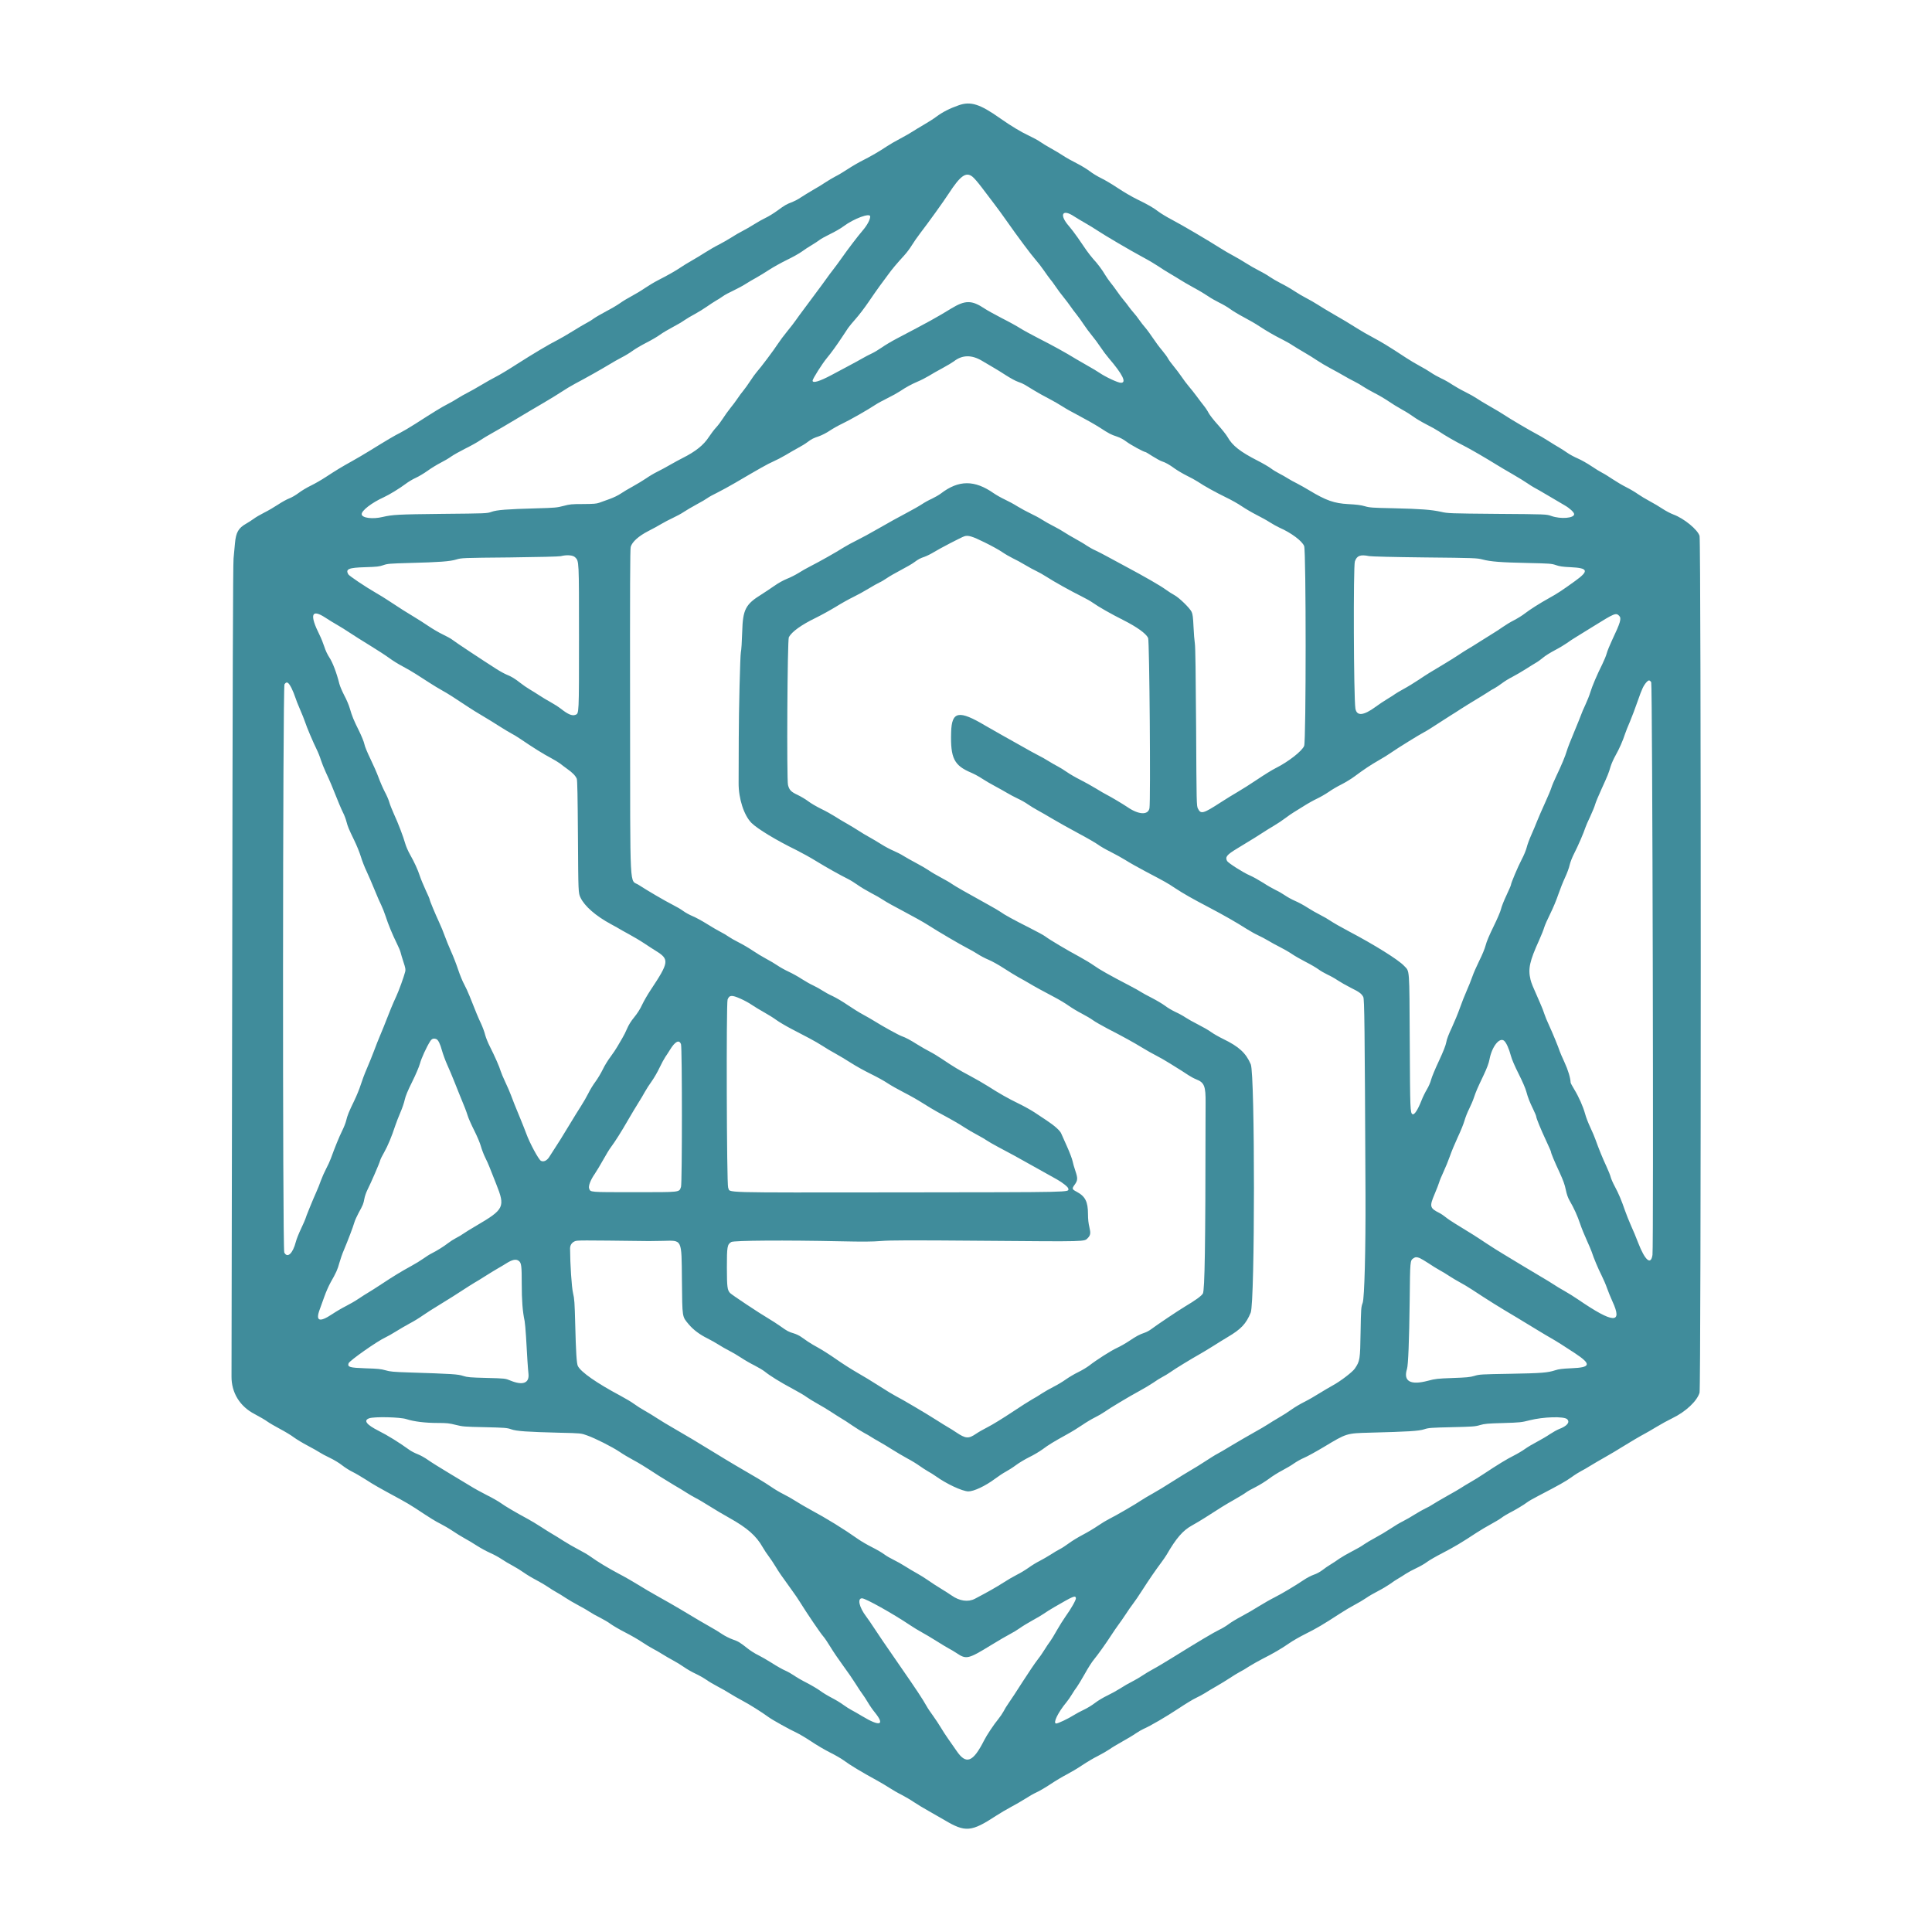
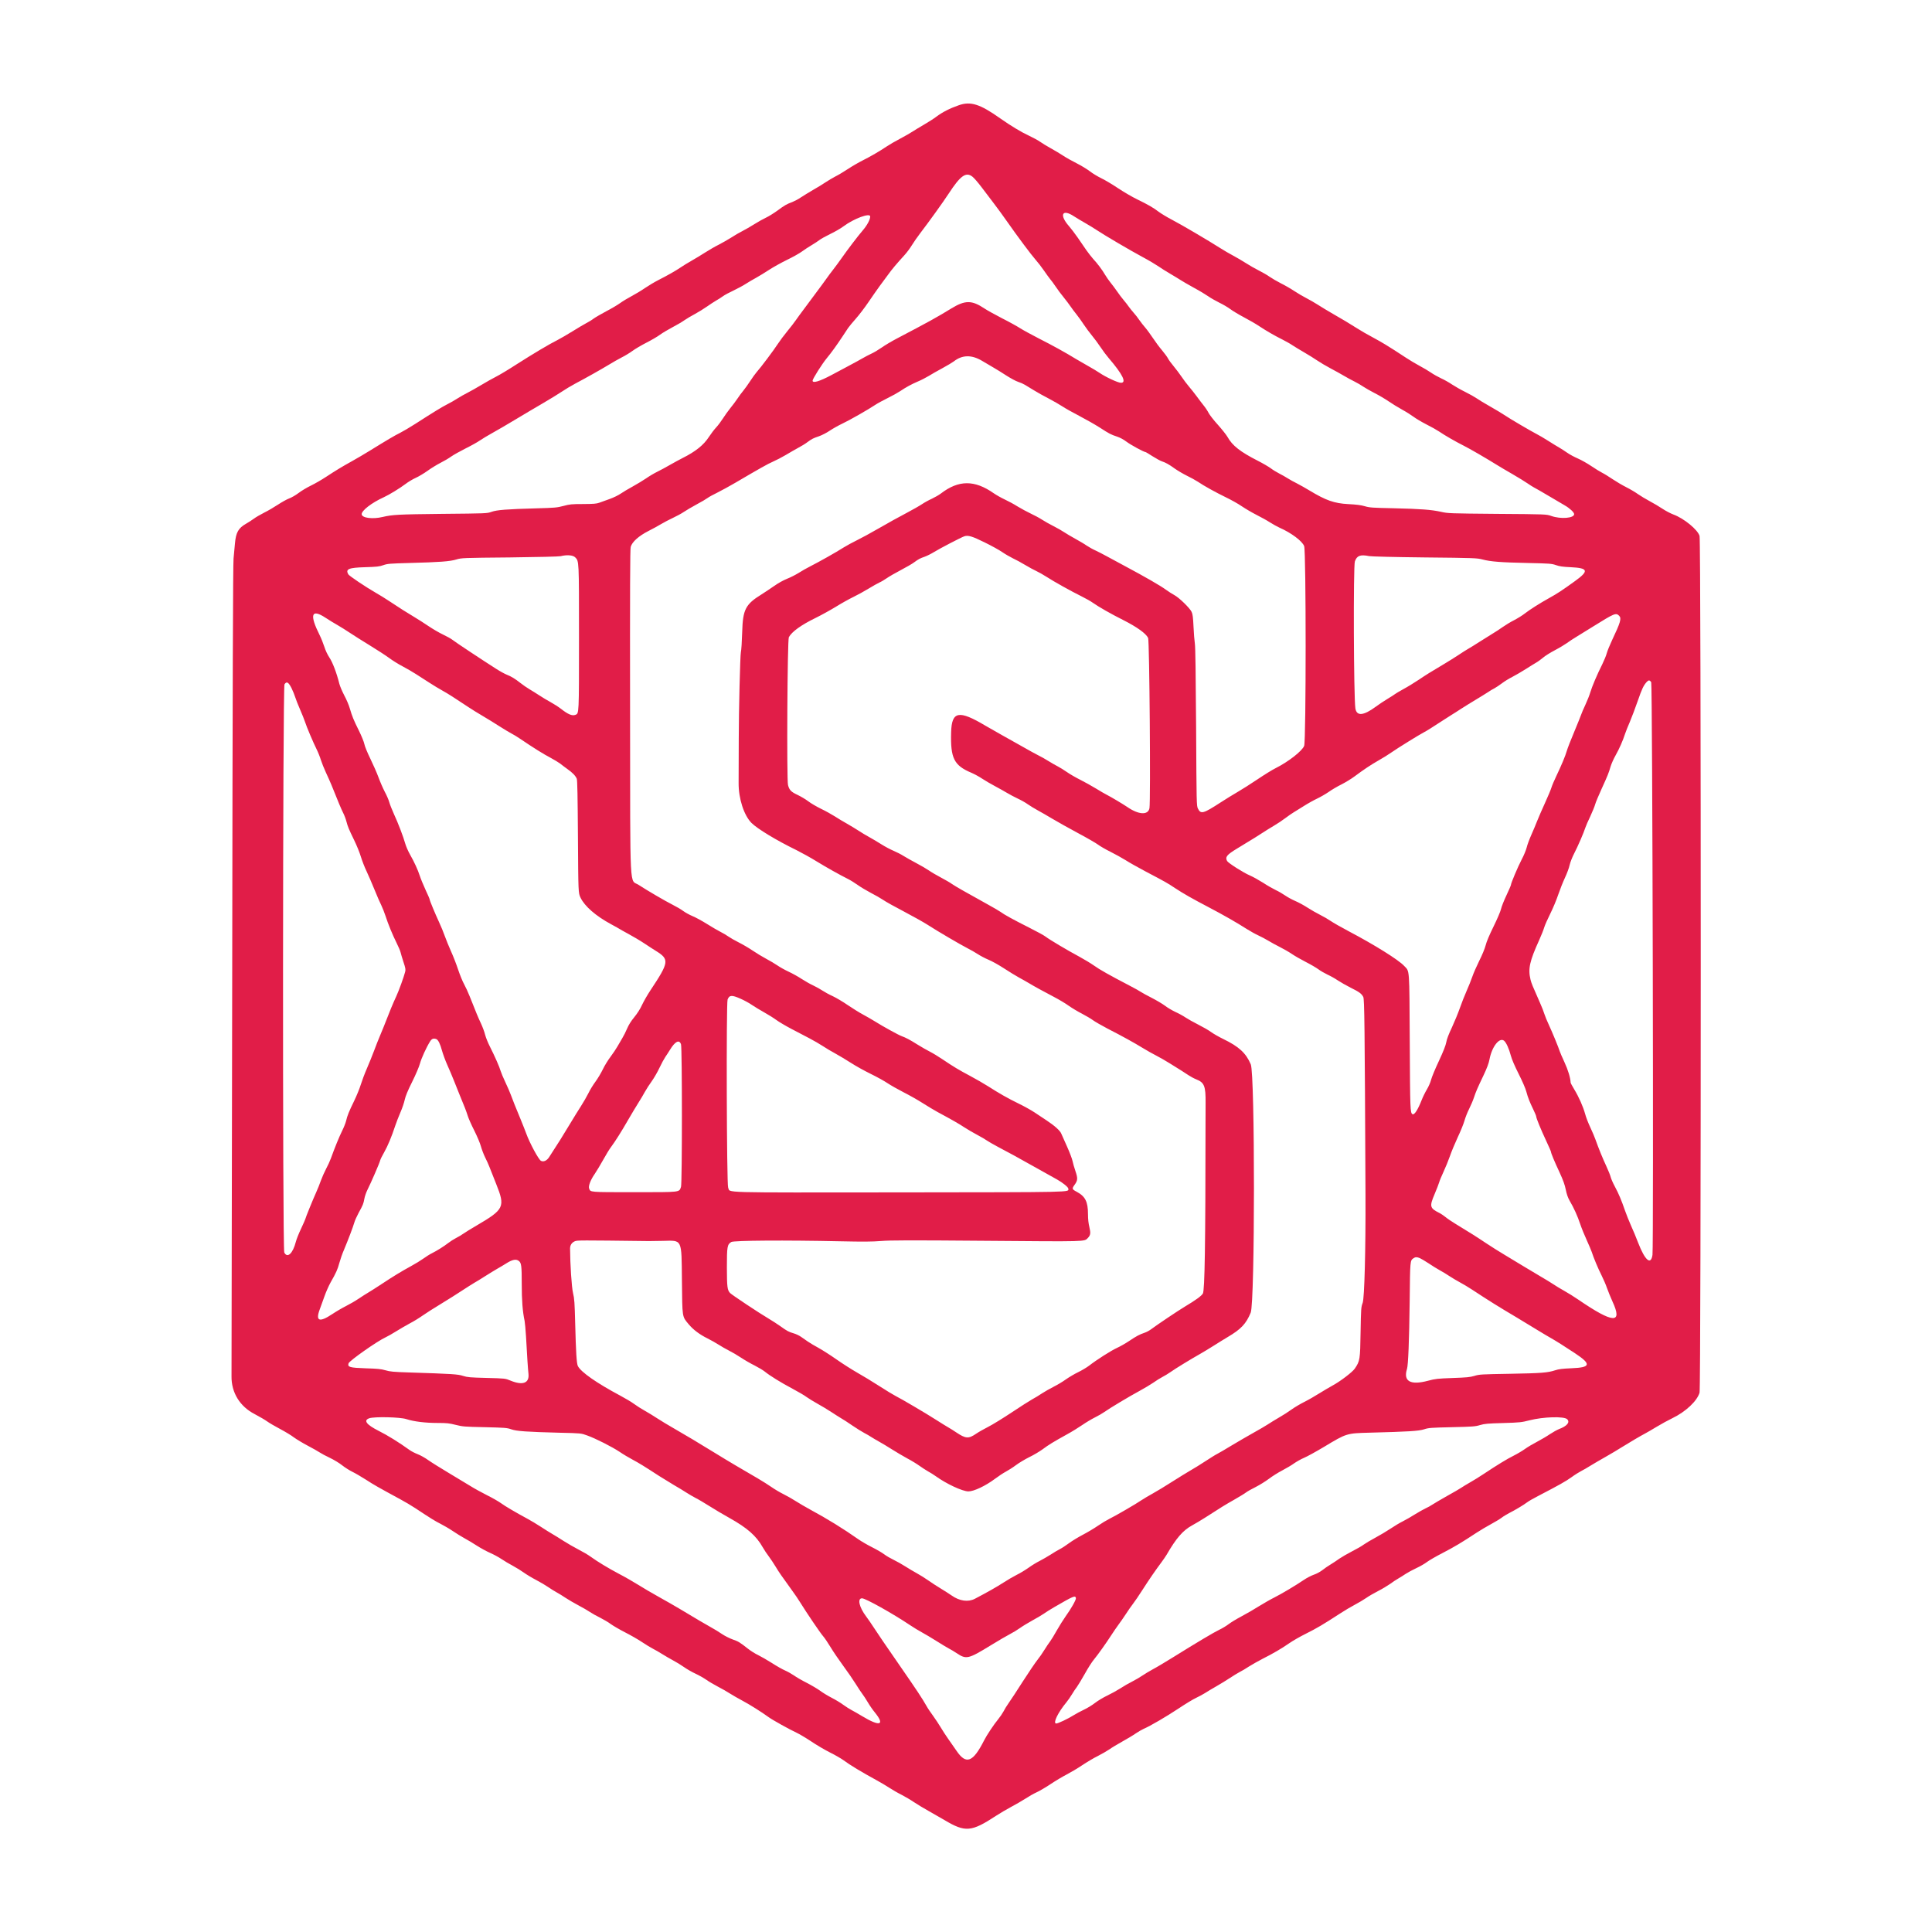
<svg xmlns="http://www.w3.org/2000/svg" viewBox="0 0 2750 2750" width="2750" height="2750">
  <g transform="translate(329.5452,147.3429)">
-     <g transform="translate(-954.9044,3284.102) scale(0.1,-0.1)" fill="#408C9B" stroke="none">
+     <g transform="translate(-954.9044,3284.102) scale(0.1,-0.1)" fill="#e11d48" stroke="none">
      <path d="M19900 32816 c-127 -44 -230 -97 -315 -160 -38 -29 -119 -81 -180 -116 -60 -35 -135 -80 -165 -100 -30 -20 -109 -65 -175 -100 -66 -34 -151 -84 -190 -110 -101 -68 -225 -140 -342 -199 -56 -28 -151 -83 -210 -122 -59 -39 -139 -87 -178 -106 -38 -20 -101 -57 -140 -83 -38 -26 -119 -76 -180 -110 -60 -35 -138 -83 -173 -106 -34 -24 -88 -52 -118 -64 -83 -31 -110 -46 -213 -122 -52 -38 -126 -84 -165 -102 -39 -18 -114 -60 -166 -93 -52 -33 -129 -77 -170 -98 -41 -20 -112 -62 -158 -92 -46 -29 -125 -74 -175 -100 -51 -25 -139 -76 -197 -113 -58 -37 -145 -90 -195 -118 -49 -28 -117 -69 -150 -92 -74 -50 -188 -115 -320 -182 -55 -28 -140 -79 -190 -113 -49 -34 -135 -86 -190 -115 -55 -29 -129 -74 -165 -100 -36 -26 -123 -78 -195 -115 -71 -38 -153 -85 -181 -105 -27 -21 -75 -50 -105 -65 -29 -15 -117 -67 -194 -115 -77 -48 -174 -104 -215 -125 -113 -56 -346 -195 -578 -343 -114 -74 -247 -154 -297 -179 -49 -25 -144 -78 -210 -118 -66 -40 -154 -89 -195 -110 -41 -21 -106 -57 -143 -81 -38 -25 -103 -62 -145 -83 -77 -39 -193 -110 -459 -281 -78 -50 -175 -107 -215 -127 -72 -35 -187 -103 -436 -257 -70 -43 -183 -110 -252 -148 -146 -81 -221 -127 -368 -223 -59 -39 -154 -94 -212 -122 -58 -28 -138 -76 -178 -107 -40 -30 -100 -65 -134 -77 -34 -13 -104 -52 -157 -87 -53 -35 -141 -87 -196 -114 -55 -28 -123 -67 -150 -88 -28 -20 -76 -52 -107 -69 -111 -63 -146 -124 -160 -281 -5 -58 -14 -154 -20 -215 -8 -79 -14 -1728 -19 -5835 -5 -3149 -9 -5761 -10 -5805 -3 -232 118 -430 330 -539 70 -37 151 -84 179 -105 29 -21 111 -69 183 -107 72 -38 161 -92 197 -120 37 -27 126 -81 197 -118 72 -38 148 -81 170 -96 22 -15 87 -50 145 -77 58 -28 136 -75 174 -106 38 -30 104 -72 145 -92 42 -20 130 -72 196 -114 109 -71 171 -106 495 -282 58 -31 149 -85 202 -120 241 -159 284 -185 361 -224 45 -23 123 -68 172 -101 50 -34 126 -81 170 -105 44 -24 124 -71 177 -106 53 -34 137 -80 185 -101 48 -21 122 -60 163 -88 41 -28 116 -72 165 -98 50 -27 119 -70 155 -96 36 -26 115 -74 175 -105 61 -32 137 -77 170 -100 33 -23 87 -57 120 -75 33 -18 92 -54 130 -80 39 -26 120 -73 180 -105 61 -32 135 -75 166 -96 30 -20 95 -57 145 -81 49 -25 118 -65 152 -91 35 -25 126 -78 202 -117 77 -39 186 -101 242 -139 57 -38 128 -81 158 -96 30 -15 89 -49 130 -75 41 -26 111 -66 155 -90 44 -23 114 -66 155 -95 41 -29 114 -71 162 -93 48 -22 115 -60 150 -84 35 -25 110 -70 168 -100 58 -30 137 -75 175 -100 39 -25 120 -71 180 -103 101 -54 270 -160 370 -233 53 -39 301 -177 395 -220 41 -19 135 -75 209 -124 73 -50 195 -121 270 -159 75 -37 162 -88 193 -111 87 -65 257 -168 472 -285 54 -29 135 -78 180 -107 45 -29 122 -74 173 -99 50 -26 129 -72 174 -103 46 -31 142 -89 214 -129 71 -40 173 -98 225 -129 294 -175 380 -168 732 63 57 37 152 93 212 125 61 32 151 84 201 116 50 33 122 74 160 91 39 17 129 70 200 117 72 48 176 110 231 138 56 29 156 88 221 132 66 44 166 104 224 132 57 29 131 72 165 95 33 24 116 74 185 112 68 38 154 89 189 114 36 24 85 53 110 64 97 42 323 174 495 288 99 66 212 135 250 152 39 18 97 50 130 70 32 21 106 65 164 98 58 33 144 86 191 117 47 31 108 69 137 84 29 14 90 50 135 80 46 29 133 78 193 109 147 74 271 146 380 222 49 34 153 94 230 132 169 85 240 127 498 294 56 37 147 91 202 120 55 29 129 73 165 98 35 25 111 69 168 98 57 29 134 75 171 101 36 27 89 62 116 77 28 16 76 46 107 67 32 21 100 58 152 82 52 24 120 63 151 87 32 24 132 82 224 129 166 86 278 153 479 286 59 38 152 94 207 123 55 30 123 70 151 91 27 21 77 51 110 68 84 42 213 120 254 152 19 15 91 57 160 92 294 153 392 208 471 265 46 34 109 73 138 88 30 15 89 49 130 75 42 26 141 84 221 129 80 46 179 104 220 131 105 66 287 173 340 200 25 13 99 56 165 96 66 40 167 95 225 123 188 91 349 242 385 362 22 78 23 12117 0 12195 -26 89 -221 249 -372 305 -41 15 -111 52 -156 82 -45 30 -127 79 -182 108 -55 29 -129 74 -165 99 -36 26 -111 71 -167 99 -56 28 -144 80 -196 115 -52 35 -119 77 -148 91 -30 15 -100 58 -156 96 -55 37 -141 86 -190 107 -49 21 -118 58 -153 83 -36 25 -87 58 -115 74 -27 15 -97 58 -155 95 -58 37 -133 81 -167 98 -78 40 -380 217 -458 270 -33 22 -125 78 -205 123 -80 45 -165 97 -190 115 -26 18 -97 58 -159 89 -63 31 -147 79 -188 106 -41 28 -111 68 -156 88 -45 21 -111 58 -147 83 -36 25 -109 68 -162 96 -53 28 -139 80 -191 114 -52 35 -123 81 -158 103 -35 22 -95 60 -134 84 -38 24 -123 72 -188 107 -65 34 -162 90 -215 124 -105 67 -209 129 -371 222 -57 33 -142 84 -188 114 -47 30 -120 72 -163 94 -44 22 -121 67 -172 101 -51 34 -138 84 -193 111 -55 28 -127 70 -160 93 -33 24 -103 64 -155 90 -52 26 -135 74 -185 106 -49 32 -131 79 -181 106 -49 26 -128 72 -175 102 -179 114 -560 338 -689 405 -75 39 -162 92 -195 117 -76 58 -149 100 -305 176 -69 33 -190 104 -270 157 -80 54 -188 118 -240 143 -52 25 -126 70 -163 99 -38 29 -122 81 -188 114 -66 33 -153 82 -192 108 -40 27 -119 74 -177 106 -58 32 -126 74 -151 92 -25 19 -94 56 -153 84 -115 53 -264 143 -416 250 -288 204 -421 246 -590 186z m196 -1017 c22 -17 80 -84 129 -149 50 -65 129 -170 176 -232 48 -62 129 -174 181 -248 159 -227 349 -481 410 -550 32 -36 86 -105 120 -155 34 -49 74 -105 89 -123 16 -17 51 -66 79 -107 28 -42 79 -111 114 -153 34 -42 77 -99 96 -127 18 -27 57 -79 86 -115 28 -36 76 -101 104 -145 29 -44 81 -114 115 -155 35 -42 90 -116 123 -166 32 -49 86 -121 119 -159 198 -231 257 -352 170 -349 -43 1 -216 82 -304 142 -32 22 -101 63 -153 92 -52 29 -133 76 -180 104 -148 91 -329 191 -530 293 -107 55 -226 120 -265 145 -38 25 -155 90 -260 143 -104 54 -216 116 -248 138 -181 121 -275 121 -472 1 -203 -125 -327 -193 -775 -428 -75 -39 -172 -97 -217 -129 -46 -32 -111 -71 -147 -87 -35 -16 -88 -44 -117 -61 -30 -18 -126 -70 -214 -117 -88 -47 -196 -104 -240 -128 -166 -88 -265 -118 -265 -78 0 26 136 241 205 324 63 76 134 174 222 307 27 40 62 93 78 118 17 24 66 84 110 133 44 49 125 155 180 236 55 81 127 184 160 229 33 44 86 117 119 161 59 82 121 155 233 278 34 37 83 103 108 145 26 43 79 118 117 168 119 155 328 445 406 565 167 256 246 312 338 239z m1444 -563 c36 -23 108 -67 160 -96 52 -30 127 -75 165 -101 109 -73 484 -293 650 -382 83 -44 184 -104 225 -132 41 -29 120 -78 175 -110 55 -32 118 -71 140 -85 22 -15 107 -64 188 -109 82 -44 176 -101 210 -125 34 -24 105 -64 157 -90 52 -25 122 -66 155 -91 33 -25 121 -78 195 -117 74 -39 173 -96 220 -128 100 -66 212 -131 330 -190 47 -24 110 -59 140 -80 30 -20 105 -65 165 -100 61 -35 144 -87 185 -115 41 -28 127 -79 191 -113 64 -34 151 -82 193 -107 42 -25 109 -62 149 -81 40 -20 97 -53 127 -74 30 -20 102 -61 160 -91 58 -29 146 -81 196 -115 49 -34 137 -88 195 -120 57 -31 131 -78 163 -102 33 -25 114 -73 180 -107 67 -33 148 -79 181 -101 87 -59 235 -144 350 -202 90 -45 319 -178 480 -278 33 -21 130 -78 215 -127 85 -49 182 -109 215 -132 33 -23 76 -50 95 -60 19 -9 109 -61 200 -115 91 -54 197 -116 236 -139 70 -40 134 -99 134 -125 0 -58 -191 -73 -325 -26 -70 25 -70 25 -770 30 -679 6 -703 7 -799 29 -136 30 -284 42 -676 51 -302 6 -342 9 -410 29 -54 16 -119 24 -235 30 -201 11 -316 51 -556 196 -50 31 -128 74 -172 97 -45 22 -106 56 -134 74 -29 19 -83 49 -120 68 -38 19 -93 53 -123 76 -30 22 -112 70 -183 106 -249 127 -362 215 -431 339 -17 30 -79 108 -137 173 -59 65 -118 141 -133 170 -14 28 -45 75 -69 104 -23 29 -69 89 -101 133 -33 44 -82 107 -111 140 -28 33 -75 95 -103 137 -29 43 -80 110 -113 150 -34 40 -70 90 -80 110 -10 20 -48 72 -84 115 -37 43 -95 121 -129 173 -35 52 -84 120 -110 150 -27 30 -65 80 -86 110 -20 30 -57 78 -82 105 -24 28 -55 66 -68 85 -13 19 -44 60 -70 90 -26 30 -70 89 -98 130 -29 41 -70 97 -92 123 -22 27 -56 76 -76 109 -41 71 -111 164 -172 229 -23 26 -66 81 -95 122 -28 42 -84 122 -123 179 -40 57 -95 130 -124 163 -143 162 -98 252 70 141z m-2900 -3 c0 -44 -42 -123 -105 -197 -74 -86 -215 -272 -302 -396 -37 -52 -89 -124 -117 -159 -28 -36 -69 -90 -91 -122 -38 -55 -69 -95 -305 -413 -58 -77 -121 -163 -140 -191 -18 -27 -72 -97 -119 -154 -47 -57 -108 -139 -136 -182 -53 -83 -245 -339 -302 -402 -19 -22 -60 -78 -90 -125 -31 -48 -75 -109 -98 -137 -23 -27 -61 -79 -85 -115 -24 -36 -69 -96 -101 -135 -31 -38 -78 -104 -104 -145 -26 -41 -70 -100 -98 -130 -28 -30 -74 -91 -103 -135 -75 -116 -189 -207 -374 -300 -41 -21 -120 -63 -175 -95 -55 -32 -138 -77 -185 -100 -47 -23 -119 -66 -160 -95 -41 -28 -127 -80 -190 -115 -63 -34 -141 -81 -173 -103 -32 -22 -101 -56 -155 -75 -53 -19 -119 -43 -147 -53 -42 -15 -80 -18 -231 -19 -164 0 -191 -3 -280 -27 -91 -24 -121 -27 -379 -34 -434 -12 -569 -23 -645 -50 -64 -23 -71 -23 -705 -29 -630 -7 -702 -11 -845 -44 -141 -34 -292 -15 -298 37 -6 51 141 165 315 244 80 37 224 125 308 188 39 30 104 69 147 88 42 19 117 64 166 99 49 36 131 86 183 113 52 26 122 67 156 92 34 24 126 75 205 115 79 39 170 90 204 114 33 23 112 70 175 105 62 34 208 119 324 189 115 69 293 175 395 234 102 60 224 134 271 166 47 32 131 82 185 111 166 88 363 199 479 269 61 37 146 86 190 108 44 22 112 63 150 91 39 29 128 81 198 117 71 36 159 87 195 114 37 27 117 74 177 106 61 32 137 76 170 100 33 23 101 63 150 89 50 27 126 74 170 105 44 31 103 69 130 85 28 15 71 43 96 61 25 19 94 56 153 83 58 28 137 70 175 95 39 25 105 64 148 87 43 24 125 74 183 112 58 38 173 102 255 142 83 40 179 94 214 120 35 26 98 67 139 91 42 25 92 58 111 73 20 16 88 53 151 84 63 30 149 79 190 110 149 111 380 196 380 140z m1591 -2054 c52 -31 127 -76 168 -99 40 -23 121 -73 179 -111 58 -37 132 -78 166 -89 34 -11 77 -30 98 -43 20 -12 76 -46 125 -76 48 -30 144 -84 213 -119 69 -36 157 -87 195 -112 39 -26 147 -87 240 -135 94 -49 224 -123 290 -165 142 -92 159 -100 248 -130 43 -14 93 -41 134 -72 56 -43 248 -148 271 -148 5 0 50 -27 101 -60 52 -32 110 -65 130 -71 57 -19 103 -44 187 -105 43 -30 121 -76 174 -102 52 -25 121 -63 153 -84 90 -61 257 -153 401 -223 73 -35 175 -92 227 -128 52 -35 146 -90 209 -122 63 -32 149 -79 190 -106 42 -27 103 -60 135 -75 167 -73 325 -191 352 -263 28 -72 28 -2771 0 -2843 -28 -73 -225 -227 -407 -318 -47 -23 -163 -95 -258 -159 -95 -64 -221 -144 -280 -178 -59 -34 -168 -101 -242 -149 -250 -162 -284 -172 -325 -89 -20 39 -20 67 -26 1160 -5 756 -10 1143 -18 1190 -6 39 -15 147 -19 240 -6 132 -12 179 -27 210 -25 54 -178 203 -246 239 -30 16 -83 50 -119 76 -79 58 -296 183 -590 340 -85 45 -198 106 -250 135 -52 29 -125 66 -161 83 -37 16 -94 48 -127 70 -32 23 -106 66 -162 97 -56 31 -128 73 -159 94 -31 21 -99 60 -151 86 -52 26 -126 68 -165 93 -38 25 -112 64 -163 88 -51 24 -134 69 -185 100 -50 32 -132 76 -182 99 -49 23 -120 63 -156 88 -274 192 -500 191 -754 -4 -28 -21 -86 -54 -128 -74 -43 -19 -106 -54 -140 -77 -34 -23 -136 -81 -227 -129 -91 -47 -262 -142 -381 -211 -119 -69 -263 -147 -321 -175 -58 -28 -140 -73 -184 -100 -106 -68 -357 -209 -474 -268 -52 -26 -129 -70 -171 -97 -42 -26 -116 -64 -163 -82 -52 -21 -125 -61 -184 -103 -53 -37 -133 -90 -177 -118 -230 -142 -268 -215 -277 -535 -4 -135 -12 -265 -19 -290 -10 -42 -30 -839 -30 -1232 -1 -321 -1 -499 -2 -628 -2 -221 76 -461 183 -569 86 -85 353 -247 640 -387 74 -37 203 -108 285 -159 147 -90 329 -192 451 -253 34 -17 95 -55 137 -85 42 -30 126 -80 187 -112 61 -31 139 -76 173 -99 34 -24 168 -99 297 -166 129 -68 281 -153 337 -189 132 -86 477 -288 572 -336 40 -20 103 -56 140 -80 36 -24 106 -61 154 -81 49 -20 148 -75 221 -123 72 -47 169 -106 214 -131 46 -25 109 -60 140 -79 74 -45 206 -117 362 -199 69 -36 161 -91 205 -123 44 -31 128 -82 187 -112 59 -31 131 -73 160 -95 29 -21 121 -74 203 -117 222 -114 377 -200 500 -275 61 -37 148 -87 195 -110 47 -24 137 -75 200 -115 63 -39 136 -85 162 -101 26 -16 71 -45 100 -65 29 -19 78 -46 109 -58 115 -45 135 -96 133 -336 -1 -88 -1 -220 -1 -292 -1 -1730 -11 -2377 -38 -2421 -21 -35 -104 -95 -250 -182 -99 -59 -413 -270 -485 -325 -25 -19 -67 -42 -95 -51 -71 -24 -117 -48 -219 -117 -49 -33 -128 -78 -174 -99 -85 -39 -286 -167 -397 -253 -33 -25 -103 -67 -155 -92 -52 -25 -131 -72 -175 -103 -44 -32 -123 -79 -175 -105 -52 -26 -126 -69 -165 -94 -38 -26 -101 -64 -140 -85 -38 -21 -171 -106 -294 -188 -124 -82 -273 -174 -333 -204 -59 -30 -137 -74 -173 -99 -106 -72 -146 -69 -282 22 -32 22 -80 52 -108 68 -27 15 -104 63 -170 105 -138 89 -504 305 -585 345 -30 15 -134 78 -230 140 -96 62 -238 148 -316 192 -77 44 -209 128 -293 187 -84 59 -198 132 -254 163 -56 30 -124 71 -152 90 -27 19 -71 50 -98 68 -26 19 -73 41 -104 50 -74 22 -95 33 -190 101 -43 31 -121 81 -173 112 -122 71 -522 337 -545 362 -39 43 -44 85 -45 362 0 299 5 329 63 364 38 22 769 27 1555 10 324 -7 448 -6 575 4 134 11 392 12 1496 3 1440 -12 1399 -13 1448 39 40 42 43 69 23 155 -13 52 -20 114 -20 184 0 179 -39 255 -161 320 -68 36 -70 44 -29 100 45 62 46 92 11 195 -17 49 -35 113 -41 143 -6 30 -41 123 -78 205 -38 83 -75 166 -82 184 -16 42 -96 114 -207 187 -48 32 -126 84 -173 115 -47 31 -148 88 -225 125 -158 77 -280 147 -438 248 -60 38 -174 104 -255 147 -162 86 -235 130 -394 237 -59 40 -140 89 -180 109 -40 20 -118 65 -173 99 -111 70 -169 100 -227 121 -43 15 -267 138 -386 213 -42 26 -117 69 -167 96 -49 26 -145 86 -213 132 -68 47 -164 104 -215 128 -51 23 -116 59 -146 79 -30 20 -87 52 -127 71 -40 18 -115 60 -166 93 -51 34 -136 81 -188 105 -52 24 -124 64 -160 89 -36 25 -109 68 -162 96 -53 28 -140 81 -193 117 -53 36 -142 88 -198 116 -56 28 -122 66 -147 84 -25 18 -74 47 -110 65 -36 18 -122 68 -192 112 -70 44 -162 94 -206 112 -43 18 -103 51 -133 73 -30 23 -97 62 -149 88 -102 51 -372 209 -483 282 -136 91 -122 -194 -125 2453 -2 1785 0 2325 9 2360 20 71 113 155 252 226 61 31 144 76 183 100 39 23 114 63 166 87 52 24 122 62 154 84 32 22 114 70 182 107 68 36 139 78 157 92 18 14 82 49 142 78 59 30 172 91 250 137 351 206 466 271 540 303 44 19 125 61 179 93 55 33 135 79 179 103 44 23 103 59 130 80 65 48 83 57 169 86 39 14 108 49 153 80 45 30 124 74 175 98 99 46 376 204 469 267 31 21 110 64 175 96 66 32 146 77 179 99 88 59 160 98 253 138 46 19 115 55 155 79 40 25 128 75 197 112 69 37 141 81 161 96 119 93 252 96 400 8z m38 -2585 c96 -47 209 -109 250 -138 42 -29 110 -68 151 -88 42 -19 120 -62 175 -95 55 -33 127 -72 160 -87 33 -15 98 -52 145 -82 101 -66 352 -206 502 -280 59 -29 129 -69 155 -88 83 -59 262 -161 438 -249 191 -97 319 -188 351 -253 19 -39 37 -2321 19 -2423 -19 -102 -154 -95 -316 17 -59 40 -233 144 -289 172 -25 12 -95 53 -157 91 -61 37 -163 94 -225 125 -62 31 -147 80 -188 109 -41 29 -100 65 -129 80 -30 15 -89 49 -131 75 -42 27 -110 65 -151 85 -41 21 -135 72 -209 115 -74 42 -214 121 -310 174 -96 54 -200 113 -230 131 -379 226 -480 207 -488 -93 -11 -371 41 -473 288 -577 44 -19 112 -56 152 -83 40 -27 123 -75 183 -107 61 -32 139 -77 175 -98 36 -22 103 -57 149 -79 46 -21 112 -58 145 -82 34 -24 97 -62 141 -86 44 -24 139 -78 210 -121 72 -43 235 -134 363 -203 128 -68 257 -143 285 -164 29 -22 108 -68 177 -102 68 -34 165 -88 215 -119 49 -32 178 -104 285 -161 289 -152 308 -163 421 -238 122 -80 238 -146 484 -275 202 -106 393 -215 535 -306 53 -33 126 -74 164 -91 38 -17 101 -51 140 -74 39 -24 114 -65 166 -91 52 -26 129 -70 170 -98 41 -28 131 -80 200 -115 69 -35 149 -82 179 -104 29 -22 88 -56 130 -76 42 -19 108 -56 146 -82 39 -26 122 -73 185 -105 123 -61 152 -83 178 -130 17 -30 21 -379 32 -2820 3 -788 -15 -1464 -40 -1535 -23 -62 -24 -80 -30 -420 -6 -389 -9 -408 -82 -516 -33 -49 -207 -182 -313 -239 -49 -27 -137 -79 -195 -115 -58 -37 -152 -91 -210 -120 -58 -29 -141 -78 -185 -110 -44 -32 -125 -84 -180 -115 -55 -32 -125 -75 -155 -95 -30 -20 -122 -74 -205 -120 -82 -46 -222 -127 -310 -180 -88 -54 -180 -107 -205 -120 -25 -12 -101 -60 -170 -105 -69 -45 -163 -104 -210 -130 -47 -27 -164 -99 -260 -160 -96 -62 -222 -138 -280 -170 -58 -32 -130 -75 -160 -95 -70 -49 -375 -226 -460 -267 -36 -18 -108 -61 -160 -97 -52 -36 -148 -93 -213 -127 -65 -34 -154 -88 -197 -120 -43 -32 -101 -70 -129 -84 -28 -14 -88 -49 -133 -79 -46 -29 -117 -70 -158 -91 -41 -20 -111 -63 -155 -95 -44 -31 -120 -78 -170 -102 -49 -25 -135 -75 -190 -111 -89 -58 -230 -138 -404 -229 -97 -51 -220 -33 -333 47 -35 24 -106 70 -158 101 -52 31 -131 83 -175 114 -44 31 -116 76 -160 100 -44 24 -118 68 -165 98 -47 30 -121 72 -165 93 -44 21 -105 56 -135 79 -30 23 -109 69 -175 102 -66 33 -151 83 -190 110 -219 154 -453 298 -687 424 -67 37 -161 91 -207 121 -46 30 -124 74 -174 99 -49 24 -125 69 -168 99 -44 31 -132 86 -196 124 -202 117 -453 265 -583 346 -290 178 -436 265 -620 371 -74 42 -178 105 -230 139 -52 34 -133 84 -180 110 -47 26 -115 69 -151 96 -36 27 -124 79 -195 117 -336 179 -560 335 -605 422 -18 35 -28 200 -38 600 -8 303 -11 357 -31 440 -20 85 -41 409 -42 633 0 48 24 85 69 104 36 14 63 14 1053 2 30 0 120 1 200 3 278 6 264 37 270 -562 6 -541 1 -510 97 -626 65 -77 153 -144 268 -201 50 -25 121 -65 158 -89 38 -25 104 -62 147 -84 44 -22 121 -67 172 -101 51 -34 138 -84 193 -111 55 -28 120 -67 145 -87 68 -56 227 -155 395 -244 83 -44 173 -97 200 -118 28 -20 97 -63 155 -95 58 -32 146 -85 196 -118 51 -34 114 -73 140 -89 27 -15 99 -61 159 -103 61 -41 137 -89 170 -106 33 -17 78 -43 100 -58 22 -14 72 -44 110 -65 39 -21 120 -70 180 -108 61 -39 160 -97 220 -130 61 -32 139 -80 175 -106 36 -26 92 -62 125 -81 33 -18 81 -48 107 -67 153 -110 378 -215 464 -217 77 -1 242 76 380 179 48 36 117 82 153 101 36 19 102 61 146 94 44 33 130 84 190 114 61 29 146 80 190 112 84 63 153 105 350 214 66 36 163 96 215 132 52 36 133 84 179 107 47 23 107 58 135 78 74 53 361 225 499 299 65 35 153 88 196 117 42 30 101 67 131 82 30 15 82 47 115 70 62 45 297 188 423 259 40 23 126 74 190 115 64 41 154 96 199 123 192 113 263 189 329 348 61 148 62 3392 1 3535 -69 161 -168 252 -393 361 -62 30 -140 75 -173 99 -33 25 -116 72 -183 106 -68 34 -149 80 -182 102 -32 22 -96 57 -143 78 -46 22 -113 61 -147 88 -35 26 -119 76 -187 111 -68 35 -137 72 -154 84 -16 12 -90 53 -165 92 -284 148 -428 229 -505 285 -44 31 -138 88 -210 127 -163 87 -427 244 -478 284 -21 17 -127 75 -235 129 -219 110 -359 187 -406 223 -18 13 -97 60 -176 103 -322 178 -467 261 -515 294 -27 20 -99 61 -159 93 -59 31 -136 76 -170 100 -33 23 -115 71 -180 105 -66 35 -148 81 -183 103 -34 22 -98 54 -140 72 -43 18 -121 59 -173 92 -52 33 -131 80 -175 104 -44 24 -111 64 -150 90 -38 25 -113 70 -165 100 -52 29 -131 76 -175 105 -44 28 -132 77 -195 107 -63 31 -146 79 -183 108 -37 28 -105 68 -151 90 -91 42 -118 69 -136 141 -20 81 -9 2067 12 2104 43 78 176 174 377 272 86 42 219 116 296 163 77 48 187 109 245 137 58 28 155 81 215 118 61 37 130 76 154 87 24 10 72 38 106 62 33 23 124 76 201 116 76 40 162 89 189 110 63 46 83 57 153 81 30 11 89 40 131 66 77 48 386 209 431 224 54 18 113 0 289 -87z m-5829 -212 c56 -57 55 -30 55 -1142 0 -1107 1 -1081 -52 -1101 -46 -17 -104 7 -203 85 -36 28 -103 71 -149 96 -46 25 -118 68 -160 96 -42 28 -106 67 -141 88 -36 21 -92 60 -125 86 -80 63 -134 96 -198 121 -28 11 -96 48 -149 82 -190 121 -585 382 -624 414 -23 18 -85 52 -138 77 -53 25 -145 79 -204 119 -59 40 -148 97 -197 126 -90 53 -226 139 -376 239 -43 29 -121 77 -172 106 -154 89 -385 244 -397 267 -40 74 6 93 240 100 168 5 204 9 260 29 60 21 89 23 370 31 429 11 579 22 670 50 74 22 87 23 760 29 405 5 701 12 725 18 87 22 174 15 205 -16z m11301 17 c33 -6 339 -14 794 -19 708 -7 743 -9 820 -29 117 -31 260 -42 640 -50 318 -7 344 -9 405 -30 50 -18 98 -25 210 -30 251 -12 264 -52 63 -197 -184 -133 -254 -179 -363 -239 -144 -80 -283 -169 -355 -225 -33 -26 -101 -68 -151 -94 -50 -25 -122 -69 -160 -96 -38 -27 -100 -68 -139 -91 -38 -23 -124 -77 -190 -119 -66 -42 -142 -90 -170 -105 -27 -16 -88 -54 -135 -86 -47 -31 -130 -83 -185 -116 -213 -127 -264 -158 -375 -233 -63 -42 -162 -103 -220 -134 -58 -32 -112 -64 -120 -71 -8 -7 -56 -38 -106 -68 -51 -30 -126 -81 -168 -112 -175 -129 -272 -137 -290 -24 -24 158 -31 2026 -7 2093 29 82 77 100 202 75z m-14855 -877 c49 -32 125 -79 170 -104 45 -26 124 -75 176 -110 52 -35 179 -115 282 -178 103 -63 228 -144 277 -180 48 -36 135 -90 191 -119 57 -30 144 -80 193 -112 50 -32 135 -87 190 -122 55 -36 138 -86 185 -112 80 -44 173 -104 370 -235 47 -31 139 -89 205 -127 66 -39 174 -105 240 -148 66 -42 143 -88 170 -102 28 -14 82 -47 120 -73 190 -129 339 -222 430 -269 54 -29 117 -67 140 -84 22 -18 70 -54 106 -80 70 -49 113 -93 132 -136 9 -19 13 -254 17 -826 5 -800 5 -800 37 -868 58 -122 218 -261 433 -377 63 -34 120 -66 125 -70 6 -4 62 -36 125 -70 63 -34 165 -94 225 -134 61 -40 133 -88 162 -105 197 -122 193 -159 -76 -564 -41 -62 -94 -154 -118 -205 -27 -60 -68 -123 -112 -177 -46 -56 -79 -109 -101 -161 -18 -43 -49 -105 -70 -139 -20 -33 -51 -86 -69 -118 -18 -32 -61 -96 -96 -143 -35 -46 -85 -126 -110 -179 -25 -52 -72 -131 -105 -176 -33 -44 -79 -119 -102 -167 -24 -48 -70 -128 -103 -179 -33 -50 -107 -171 -165 -267 -89 -149 -164 -269 -292 -465 -32 -48 -77 -68 -114 -50 -33 16 -161 253 -210 389 -15 41 -50 129 -77 195 -78 189 -117 285 -142 355 -13 36 -48 117 -78 180 -30 63 -60 135 -67 159 -15 55 -84 212 -152 346 -28 54 -59 131 -69 170 -9 39 -36 111 -59 161 -40 84 -66 147 -161 387 -22 56 -58 134 -79 172 -22 39 -60 132 -85 207 -25 76 -70 192 -101 260 -30 67 -70 165 -89 218 -18 52 -54 140 -80 195 -57 123 -135 310 -135 325 0 7 -26 69 -59 138 -32 70 -69 159 -81 197 -30 92 -79 198 -139 304 -27 47 -58 118 -69 157 -27 98 -102 294 -161 421 -27 60 -57 135 -66 168 -9 33 -38 101 -65 150 -26 50 -66 142 -89 205 -23 63 -76 183 -116 265 -41 84 -79 175 -85 208 -6 32 -41 117 -77 190 -78 157 -97 205 -130 317 -13 47 -49 131 -79 186 -29 56 -61 130 -70 165 -39 157 -96 305 -141 373 -28 42 -56 101 -73 155 -15 47 -45 122 -67 166 -147 293 -118 379 83 247z m18414 28 c37 -37 20 -94 -100 -347 -33 -70 -67 -154 -76 -187 -8 -32 -37 -102 -63 -155 -73 -145 -146 -317 -171 -401 -12 -41 -44 -121 -70 -177 -26 -56 -54 -119 -60 -140 -7 -21 -52 -132 -100 -248 -49 -115 -96 -237 -105 -270 -21 -73 -75 -202 -148 -355 -30 -63 -62 -137 -70 -165 -8 -27 -49 -126 -92 -220 -43 -93 -92 -208 -111 -255 -18 -47 -56 -137 -84 -200 -28 -63 -58 -144 -66 -180 -9 -36 -40 -112 -71 -170 -53 -101 -153 -337 -153 -362 0 -7 -29 -73 -64 -148 -35 -74 -70 -162 -77 -195 -8 -35 -53 -140 -106 -248 -58 -118 -101 -218 -113 -269 -12 -47 -50 -139 -91 -220 -38 -77 -83 -179 -99 -227 -17 -49 -53 -140 -81 -202 -28 -63 -71 -172 -96 -244 -25 -71 -76 -195 -113 -275 -45 -95 -73 -167 -80 -210 -8 -45 -40 -127 -105 -267 -52 -110 -102 -231 -111 -267 -9 -36 -36 -99 -60 -138 -24 -40 -58 -109 -75 -153 -53 -136 -104 -215 -130 -200 -33 21 -34 56 -39 1025 -6 1081 0 1001 -80 1086 -79 86 -426 302 -785 491 -110 58 -227 125 -260 148 -33 23 -100 62 -150 87 -49 24 -130 71 -180 103 -49 32 -128 75 -175 95 -47 20 -112 56 -145 79 -33 23 -93 58 -132 76 -40 19 -121 65 -180 104 -60 38 -144 85 -188 104 -91 38 -309 177 -325 206 -30 57 -5 88 140 176 252 153 310 189 370 229 36 24 106 67 155 96 50 29 124 79 165 110 41 31 93 67 115 80 22 13 87 54 145 90 58 37 144 85 191 107 47 22 121 65 165 95 43 31 125 79 182 107 57 29 141 80 186 114 139 103 226 161 341 227 61 34 144 86 185 115 87 61 396 252 458 284 40 20 125 74 297 186 42 28 91 59 108 69 18 10 75 47 127 81 52 34 147 92 210 130 63 38 140 85 170 105 30 21 74 47 97 58 22 12 70 44 106 71 35 27 102 68 148 91 46 24 131 73 189 110 58 37 125 79 150 93 25 14 68 46 97 70 28 25 105 73 170 107 65 34 141 80 170 101 28 21 91 63 140 92 48 30 156 96 238 147 299 186 320 195 365 150z m457 -947 c18 -27 35 -8027 18 -8150 -22 -153 -106 -81 -204 172 -27 72 -73 182 -102 245 -28 63 -66 158 -84 210 -51 148 -92 246 -145 344 -27 50 -54 111 -60 136 -6 25 -34 95 -62 155 -51 109 -109 251 -153 375 -12 36 -46 115 -74 175 -29 61 -63 148 -75 195 -30 107 -89 240 -155 349 -28 46 -51 89 -51 95 -3 68 -36 179 -88 291 -33 72 -63 141 -67 155 -16 52 -105 269 -153 372 -28 59 -57 131 -66 160 -8 29 -36 100 -62 158 -108 244 -122 278 -135 330 -37 155 -14 261 124 565 30 66 62 147 71 179 10 33 49 121 87 197 38 76 89 198 113 271 25 73 68 181 96 241 28 59 58 140 66 180 10 42 37 111 66 167 50 96 135 292 158 365 7 22 38 94 70 160 31 67 62 143 69 170 7 27 48 125 91 219 89 195 101 225 129 321 12 39 44 111 72 160 52 92 103 208 134 305 10 30 40 107 68 170 27 63 77 197 112 297 60 173 81 218 128 271 27 29 43 28 64 -5z m-19354 -83 c20 -41 44 -100 53 -130 9 -30 40 -109 69 -175 29 -66 60 -145 70 -175 23 -73 118 -296 165 -390 21 -42 48 -110 60 -150 13 -41 45 -122 72 -180 27 -58 62 -136 78 -175 101 -253 141 -347 168 -401 17 -33 38 -88 46 -121 20 -76 33 -107 111 -268 35 -71 78 -177 95 -234 17 -57 54 -152 82 -210 27 -58 79 -177 114 -264 35 -87 78 -185 95 -218 16 -34 44 -102 60 -152 39 -122 101 -270 159 -387 26 -52 51 -111 55 -130 4 -19 23 -81 41 -137 29 -87 33 -108 25 -140 -19 -75 -90 -270 -126 -348 -45 -96 -105 -241 -146 -350 -17 -44 -52 -132 -79 -195 -27 -63 -69 -169 -93 -235 -25 -66 -70 -178 -101 -249 -31 -71 -70 -175 -87 -230 -17 -56 -59 -159 -94 -231 -74 -152 -98 -210 -115 -285 -7 -30 -33 -95 -57 -143 -41 -83 -103 -234 -160 -392 -14 -38 -45 -106 -69 -150 -23 -44 -56 -118 -73 -165 -16 -47 -46 -121 -66 -165 -43 -94 -155 -369 -155 -381 0 -5 -27 -65 -59 -134 -33 -69 -67 -154 -76 -190 -43 -168 -120 -240 -165 -154 -26 49 -22 8048 3 8088 31 46 56 32 100 -54z m6391 -4421 c50 -22 123 -61 161 -88 39 -26 117 -74 175 -106 58 -32 136 -81 174 -109 38 -28 135 -85 215 -127 80 -42 196 -102 256 -134 61 -32 146 -81 190 -110 44 -29 125 -78 180 -107 55 -30 154 -90 220 -132 66 -43 194 -114 284 -158 90 -44 198 -104 240 -133 42 -28 144 -86 226 -128 83 -42 205 -111 272 -154 67 -43 161 -99 210 -126 204 -110 303 -166 383 -219 47 -31 130 -79 185 -108 55 -29 116 -65 135 -79 19 -14 91 -55 160 -92 143 -74 269 -144 560 -307 113 -63 238 -133 279 -156 81 -45 161 -110 161 -131 0 -53 132 -50 -2415 -53 -2619 -2 -2389 -9 -2427 68 -21 42 -28 2621 -8 2677 25 65 60 67 184 12z m-4330 -575 c27 -10 56 -70 81 -164 14 -49 47 -141 75 -203 28 -61 71 -164 96 -227 25 -63 58 -146 74 -185 82 -198 100 -246 120 -309 11 -38 54 -134 95 -215 40 -80 83 -181 94 -224 12 -43 38 -112 59 -155 22 -42 48 -102 60 -132 12 -30 57 -143 99 -250 130 -326 114 -359 -282 -591 -77 -45 -160 -96 -185 -114 -25 -18 -72 -46 -106 -63 -33 -17 -83 -49 -111 -71 -59 -46 -157 -108 -235 -147 -29 -14 -82 -48 -118 -74 -36 -26 -114 -74 -175 -107 -137 -75 -248 -142 -423 -258 -76 -50 -159 -103 -187 -119 -27 -16 -88 -54 -135 -86 -47 -32 -128 -79 -180 -105 -52 -26 -141 -78 -198 -116 -183 -122 -240 -100 -177 68 14 37 44 120 66 183 22 63 62 153 88 200 79 138 100 185 125 278 13 48 42 132 66 187 58 138 127 319 146 385 8 30 37 93 62 140 63 114 69 130 82 202 6 34 26 91 44 127 52 103 173 383 180 416 4 17 30 70 58 118 51 90 107 224 157 377 16 47 49 134 75 193 26 59 53 140 61 180 11 50 42 126 105 252 52 105 98 213 111 260 20 75 92 233 145 317 24 38 49 47 88 32z m15198 -23 c31 -25 70 -111 98 -216 13 -50 55 -147 110 -256 51 -101 98 -208 109 -252 25 -91 46 -144 100 -256 23 -47 41 -91 41 -99 0 -23 66 -184 141 -344 38 -81 69 -152 69 -158 0 -19 49 -137 123 -295 51 -111 74 -175 88 -245 13 -64 30 -113 54 -155 62 -106 112 -217 150 -330 20 -60 63 -166 95 -235 31 -69 63 -143 70 -165 26 -82 92 -240 140 -334 27 -54 62 -135 78 -182 16 -46 51 -131 77 -189 150 -323 14 -316 -485 25 -58 40 -148 96 -200 125 -52 29 -122 71 -154 93 -33 22 -111 70 -175 107 -64 37 -177 105 -251 150 -74 46 -195 118 -268 162 -73 43 -195 120 -270 170 -128 86 -215 141 -437 276 -49 30 -110 71 -135 92 -25 20 -65 48 -90 60 -135 68 -141 92 -67 266 30 71 60 148 66 170 6 23 34 90 62 150 28 60 69 160 91 223 21 62 72 184 112 270 41 86 83 191 95 234 12 43 41 118 66 167 25 50 56 123 69 163 29 86 46 126 137 317 49 104 73 168 84 225 34 181 141 318 207 266z m-11715 -51 c17 -50 17 -1980 0 -2029 -28 -80 6 -76 -666 -76 -646 0 -621 -2 -642 53 -13 34 21 123 80 207 26 39 81 129 120 200 40 72 89 153 110 180 61 82 148 219 246 390 51 88 117 198 147 245 30 47 71 116 92 155 21 38 65 106 97 150 32 45 82 131 110 191 28 60 66 129 83 154 17 25 47 70 65 100 74 122 133 152 158 80z m10517 -3044 c19 -8 74 -41 123 -73 48 -33 120 -77 158 -98 39 -21 102 -59 140 -85 39 -25 106 -66 150 -89 44 -23 123 -71 175 -105 234 -154 368 -238 635 -396 77 -46 203 -122 280 -170 77 -47 172 -104 210 -125 59 -33 195 -118 336 -212 237 -157 227 -203 -46 -214 -134 -6 -184 -12 -235 -29 -107 -35 -194 -42 -645 -50 -405 -7 -434 -8 -505 -30 -64 -19 -110 -23 -310 -30 -217 -8 -244 -11 -350 -39 -251 -67 -355 -8 -299 169 17 56 31 395 38 975 6 569 6 566 53 599 28 20 49 20 92 2z m-12825 -40 c36 -28 41 -71 41 -324 0 -236 12 -395 41 -530 5 -26 14 -126 20 -222 15 -280 27 -460 35 -532 13 -131 -81 -167 -256 -95 -75 31 -75 31 -340 38 -235 6 -273 9 -335 29 -74 24 -148 29 -770 49 -223 7 -271 12 -335 31 -62 18 -111 23 -282 28 -227 8 -260 17 -243 71 12 37 407 315 525 369 30 14 98 52 150 85 52 33 141 84 196 114 56 29 137 79 182 111 44 31 162 107 262 167 100 61 236 146 303 191 67 44 145 93 172 109 28 15 97 58 155 95 58 37 137 85 175 107 39 22 93 54 121 72 91 58 144 68 183 37z m-1602 -2251 c108 -35 270 -55 447 -55 131 0 165 -4 256 -27 99 -25 124 -27 415 -33 286 -7 315 -9 375 -30 77 -27 221 -37 690 -49 305 -7 305 -7 392 -39 118 -42 353 -161 461 -233 48 -33 132 -83 185 -111 93 -50 162 -92 377 -232 55 -35 150 -93 210 -129 61 -35 142 -84 180 -109 39 -25 99 -60 134 -78 35 -17 122 -69 192 -113 71 -45 200 -122 287 -170 252 -141 380 -253 472 -416 23 -40 62 -99 87 -131 24 -32 68 -97 96 -144 50 -83 77 -122 234 -339 40 -54 92 -131 115 -169 94 -152 291 -443 331 -487 18 -20 64 -88 102 -151 38 -63 119 -182 180 -265 61 -82 141 -199 179 -260 38 -60 81 -126 97 -146 15 -19 49 -71 75 -115 25 -43 70 -108 100 -144 149 -184 73 -206 -181 -53 -55 33 -122 72 -150 86 -27 14 -81 48 -118 75 -37 28 -112 73 -165 100 -54 28 -129 73 -167 102 -39 28 -124 78 -190 112 -66 33 -147 80 -180 104 -34 23 -90 55 -125 70 -36 15 -121 63 -189 107 -68 43 -157 94 -198 114 -41 19 -107 61 -146 92 -113 89 -132 101 -215 130 -42 15 -111 49 -152 77 -41 28 -106 68 -145 89 -71 39 -248 143 -455 268 -63 38 -196 114 -295 169 -99 55 -234 134 -300 176 -66 41 -187 111 -270 154 -155 82 -302 171 -408 247 -34 25 -111 70 -172 101 -60 31 -155 86 -210 121 -55 36 -127 80 -160 99 -33 19 -107 65 -163 102 -57 37 -143 89 -190 114 -163 88 -317 178 -377 222 -33 24 -123 76 -200 114 -77 39 -185 98 -240 133 -55 34 -194 118 -310 187 -115 69 -245 150 -287 180 -43 31 -109 68 -148 83 -39 15 -92 42 -118 61 -148 107 -313 209 -439 272 -174 88 -220 149 -133 179 74 25 438 17 527 -12z m16524 -2 c43 -43 -2 -97 -116 -140 -28 -11 -85 -43 -128 -71 -42 -29 -125 -78 -184 -109 -60 -31 -137 -77 -173 -103 -36 -26 -108 -69 -160 -95 -96 -48 -231 -130 -428 -261 -59 -39 -145 -93 -192 -119 -47 -27 -104 -61 -127 -77 -23 -16 -115 -69 -205 -119 -90 -51 -182 -105 -206 -121 -23 -16 -68 -41 -100 -55 -31 -15 -97 -52 -147 -83 -49 -32 -127 -76 -172 -99 -45 -22 -125 -70 -178 -106 -52 -35 -148 -92 -213 -127 -64 -34 -139 -79 -167 -99 -27 -21 -103 -64 -168 -97 -64 -33 -145 -80 -180 -104 -34 -25 -89 -61 -122 -81 -33 -19 -86 -56 -118 -81 -34 -26 -85 -54 -123 -66 -37 -13 -101 -46 -143 -75 -114 -77 -314 -197 -420 -250 -51 -25 -148 -81 -215 -122 -66 -42 -178 -107 -248 -144 -70 -37 -155 -88 -188 -114 -33 -25 -93 -61 -132 -79 -72 -34 -313 -177 -668 -398 -102 -63 -225 -137 -275 -163 -49 -27 -117 -67 -150 -90 -33 -23 -98 -61 -145 -85 -47 -23 -123 -67 -170 -98 -47 -30 -130 -76 -185 -102 -55 -26 -134 -73 -175 -105 -41 -32 -113 -76 -159 -97 -46 -22 -109 -55 -140 -75 -83 -53 -233 -124 -256 -121 -45 7 28 157 147 301 22 26 58 78 80 115 22 37 53 83 69 103 15 20 66 104 113 187 46 84 106 177 133 208 50 60 170 227 251 353 26 40 68 102 94 137 27 35 73 103 105 151 31 48 77 115 103 148 26 33 87 123 136 200 91 142 185 279 271 394 26 35 59 83 72 105 137 237 232 346 361 417 45 24 131 76 191 114 210 136 285 182 414 255 72 41 146 86 166 102 20 15 82 50 137 77 55 28 139 80 187 116 47 36 133 90 191 120 57 30 134 75 169 101 36 25 100 61 143 79 43 18 170 88 282 155 324 195 319 193 655 202 543 14 693 23 770 48 64 21 97 23 395 30 294 7 332 9 400 30 65 19 109 23 330 29 239 7 262 10 375 39 197 50 493 59 536 15z m-6993 -2546 c5 -22 -69 -153 -148 -262 -31 -44 -87 -133 -124 -198 -36 -65 -79 -135 -95 -156 -16 -20 -52 -74 -80 -119 -27 -45 -74 -112 -104 -149 -30 -38 -122 -174 -205 -303 -82 -129 -172 -266 -200 -305 -27 -38 -61 -93 -75 -122 -15 -28 -49 -78 -76 -111 -58 -70 -162 -225 -198 -297 -160 -316 -257 -354 -394 -152 -34 50 -88 128 -120 172 -31 44 -78 116 -104 160 -26 44 -75 118 -109 165 -35 47 -78 111 -96 144 -54 97 -147 237 -355 537 -220 317 -350 508 -402 589 -26 41 -71 106 -100 145 -101 133 -129 261 -58 259 52 -2 435 -216 684 -383 47 -32 122 -77 166 -101 44 -24 139 -80 210 -125 72 -45 150 -93 174 -105 25 -12 76 -43 114 -68 135 -90 162 -84 488 116 107 66 228 136 269 157 41 21 104 59 140 85 36 26 117 75 180 110 63 34 137 78 164 97 27 20 92 60 145 91 276 160 301 171 309 129z" />
    </g>
  </g>
</svg>
